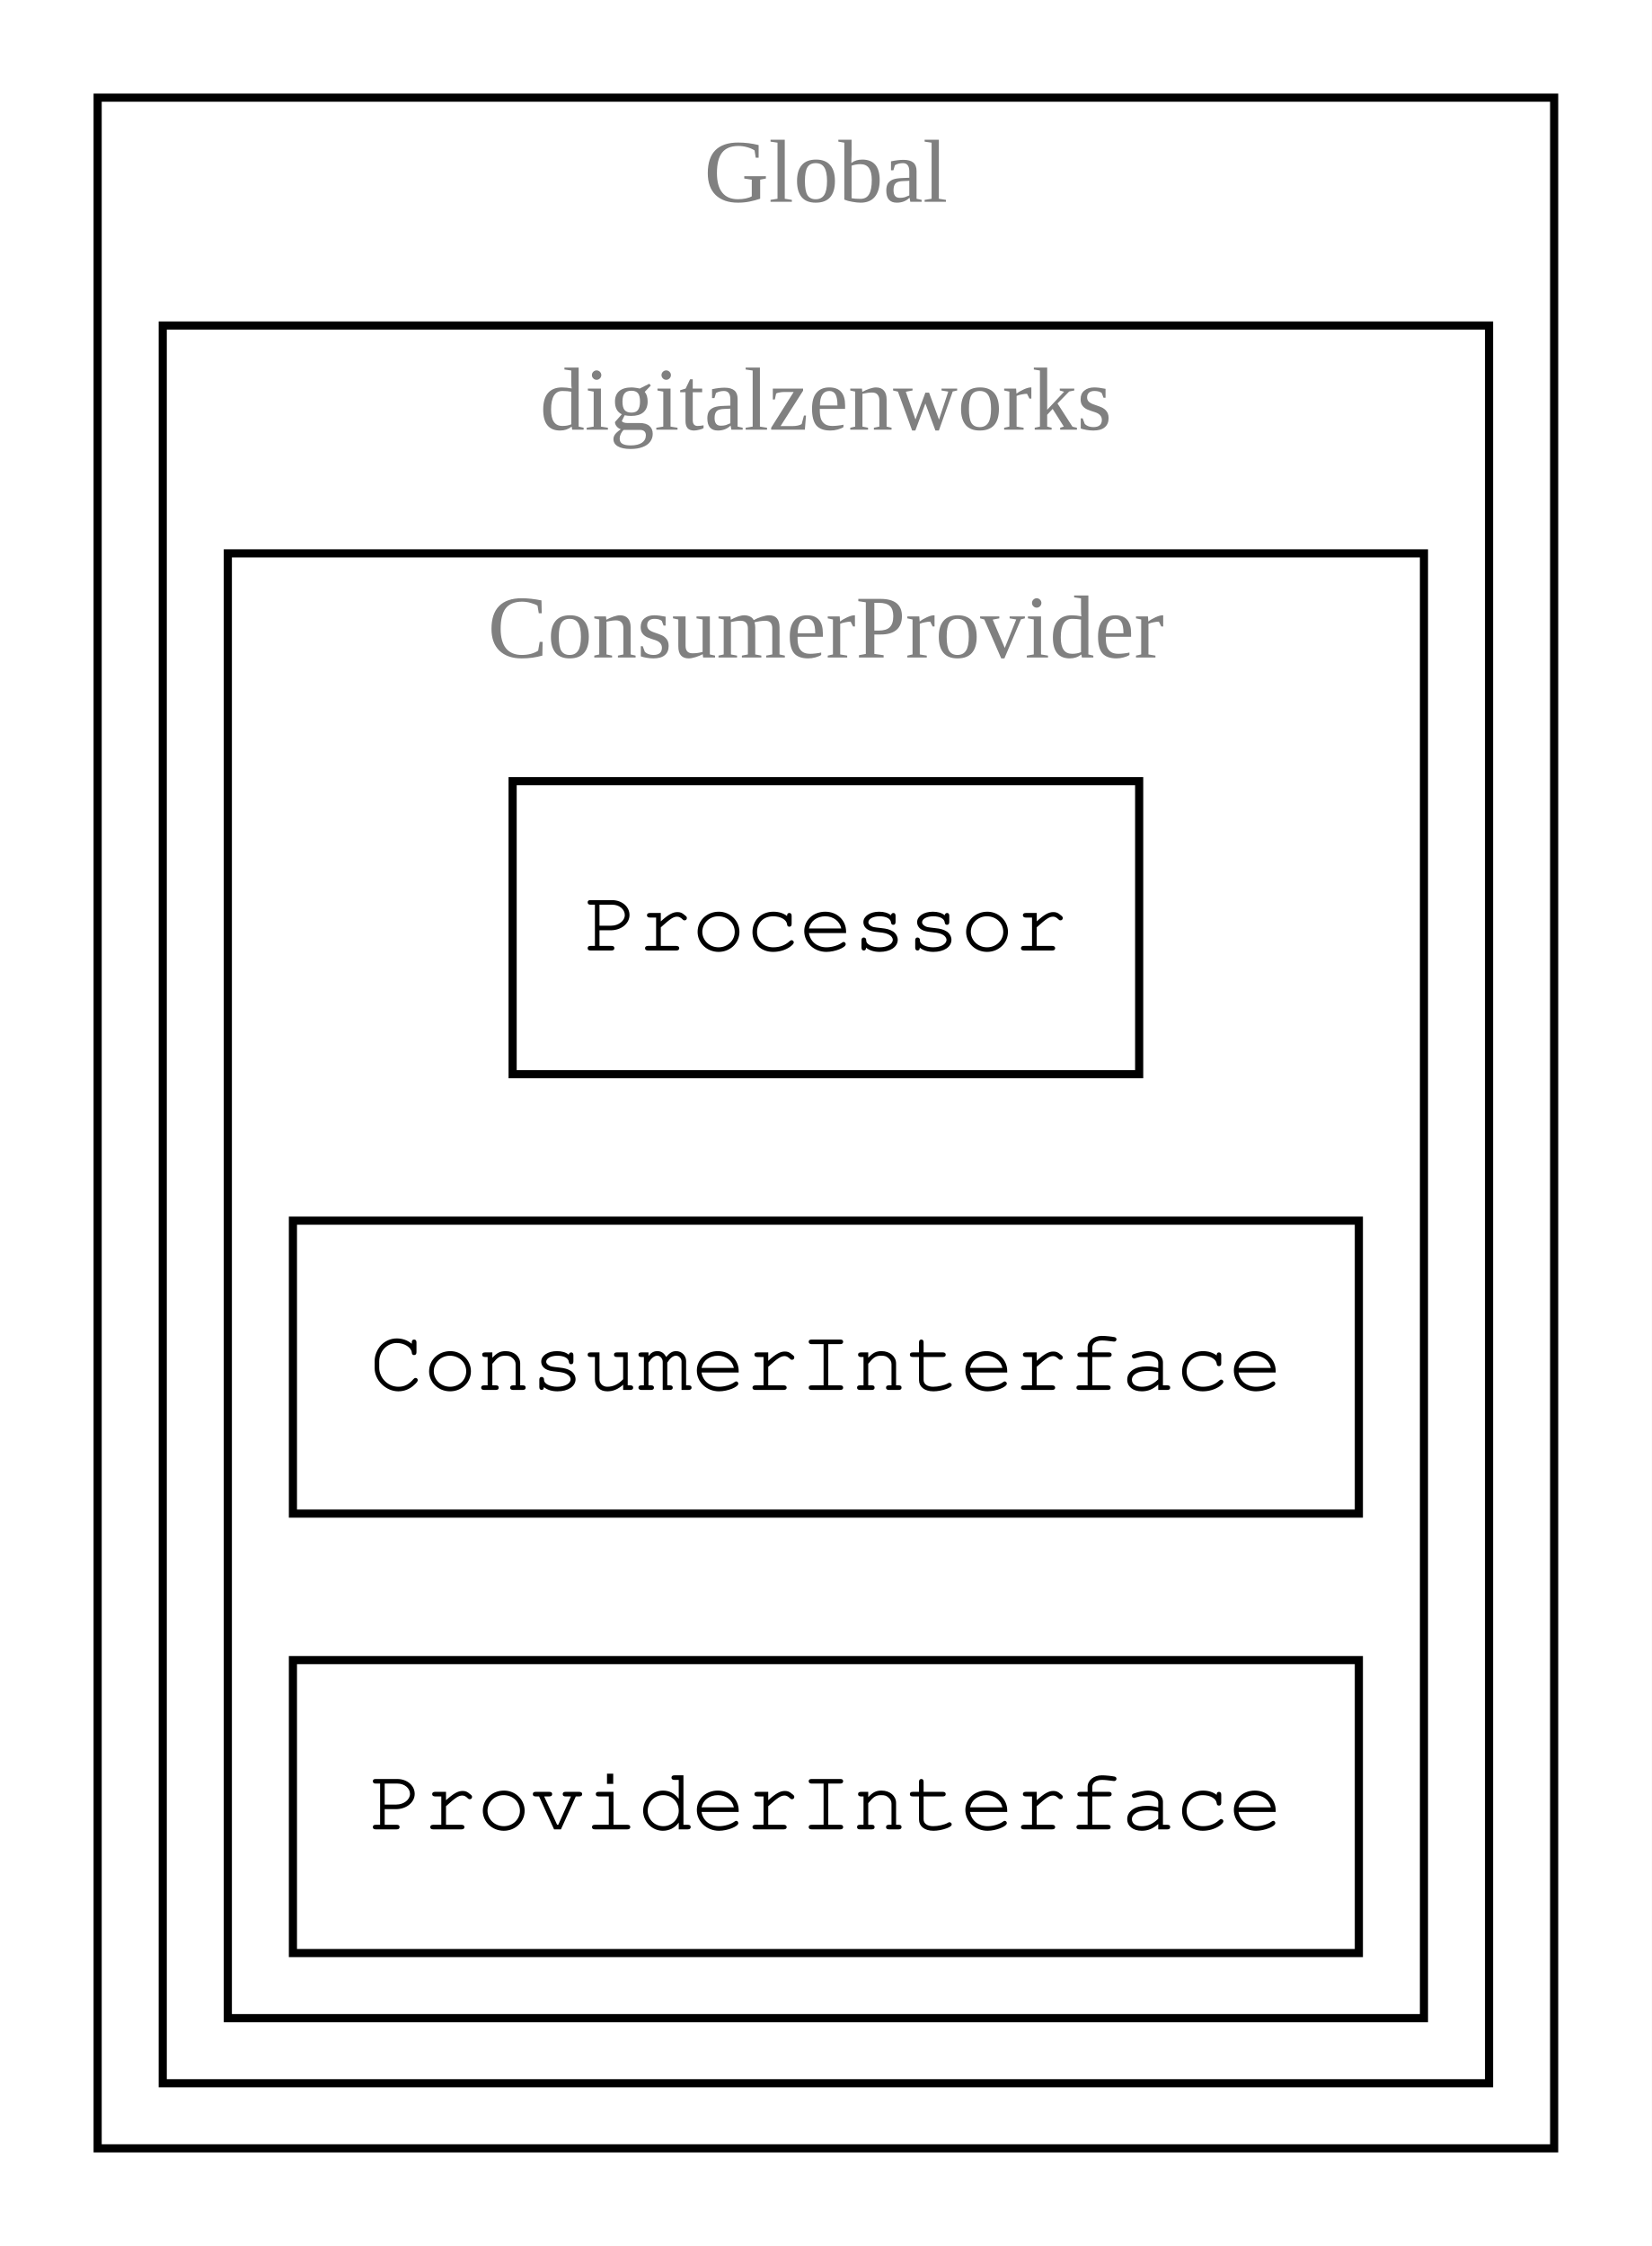
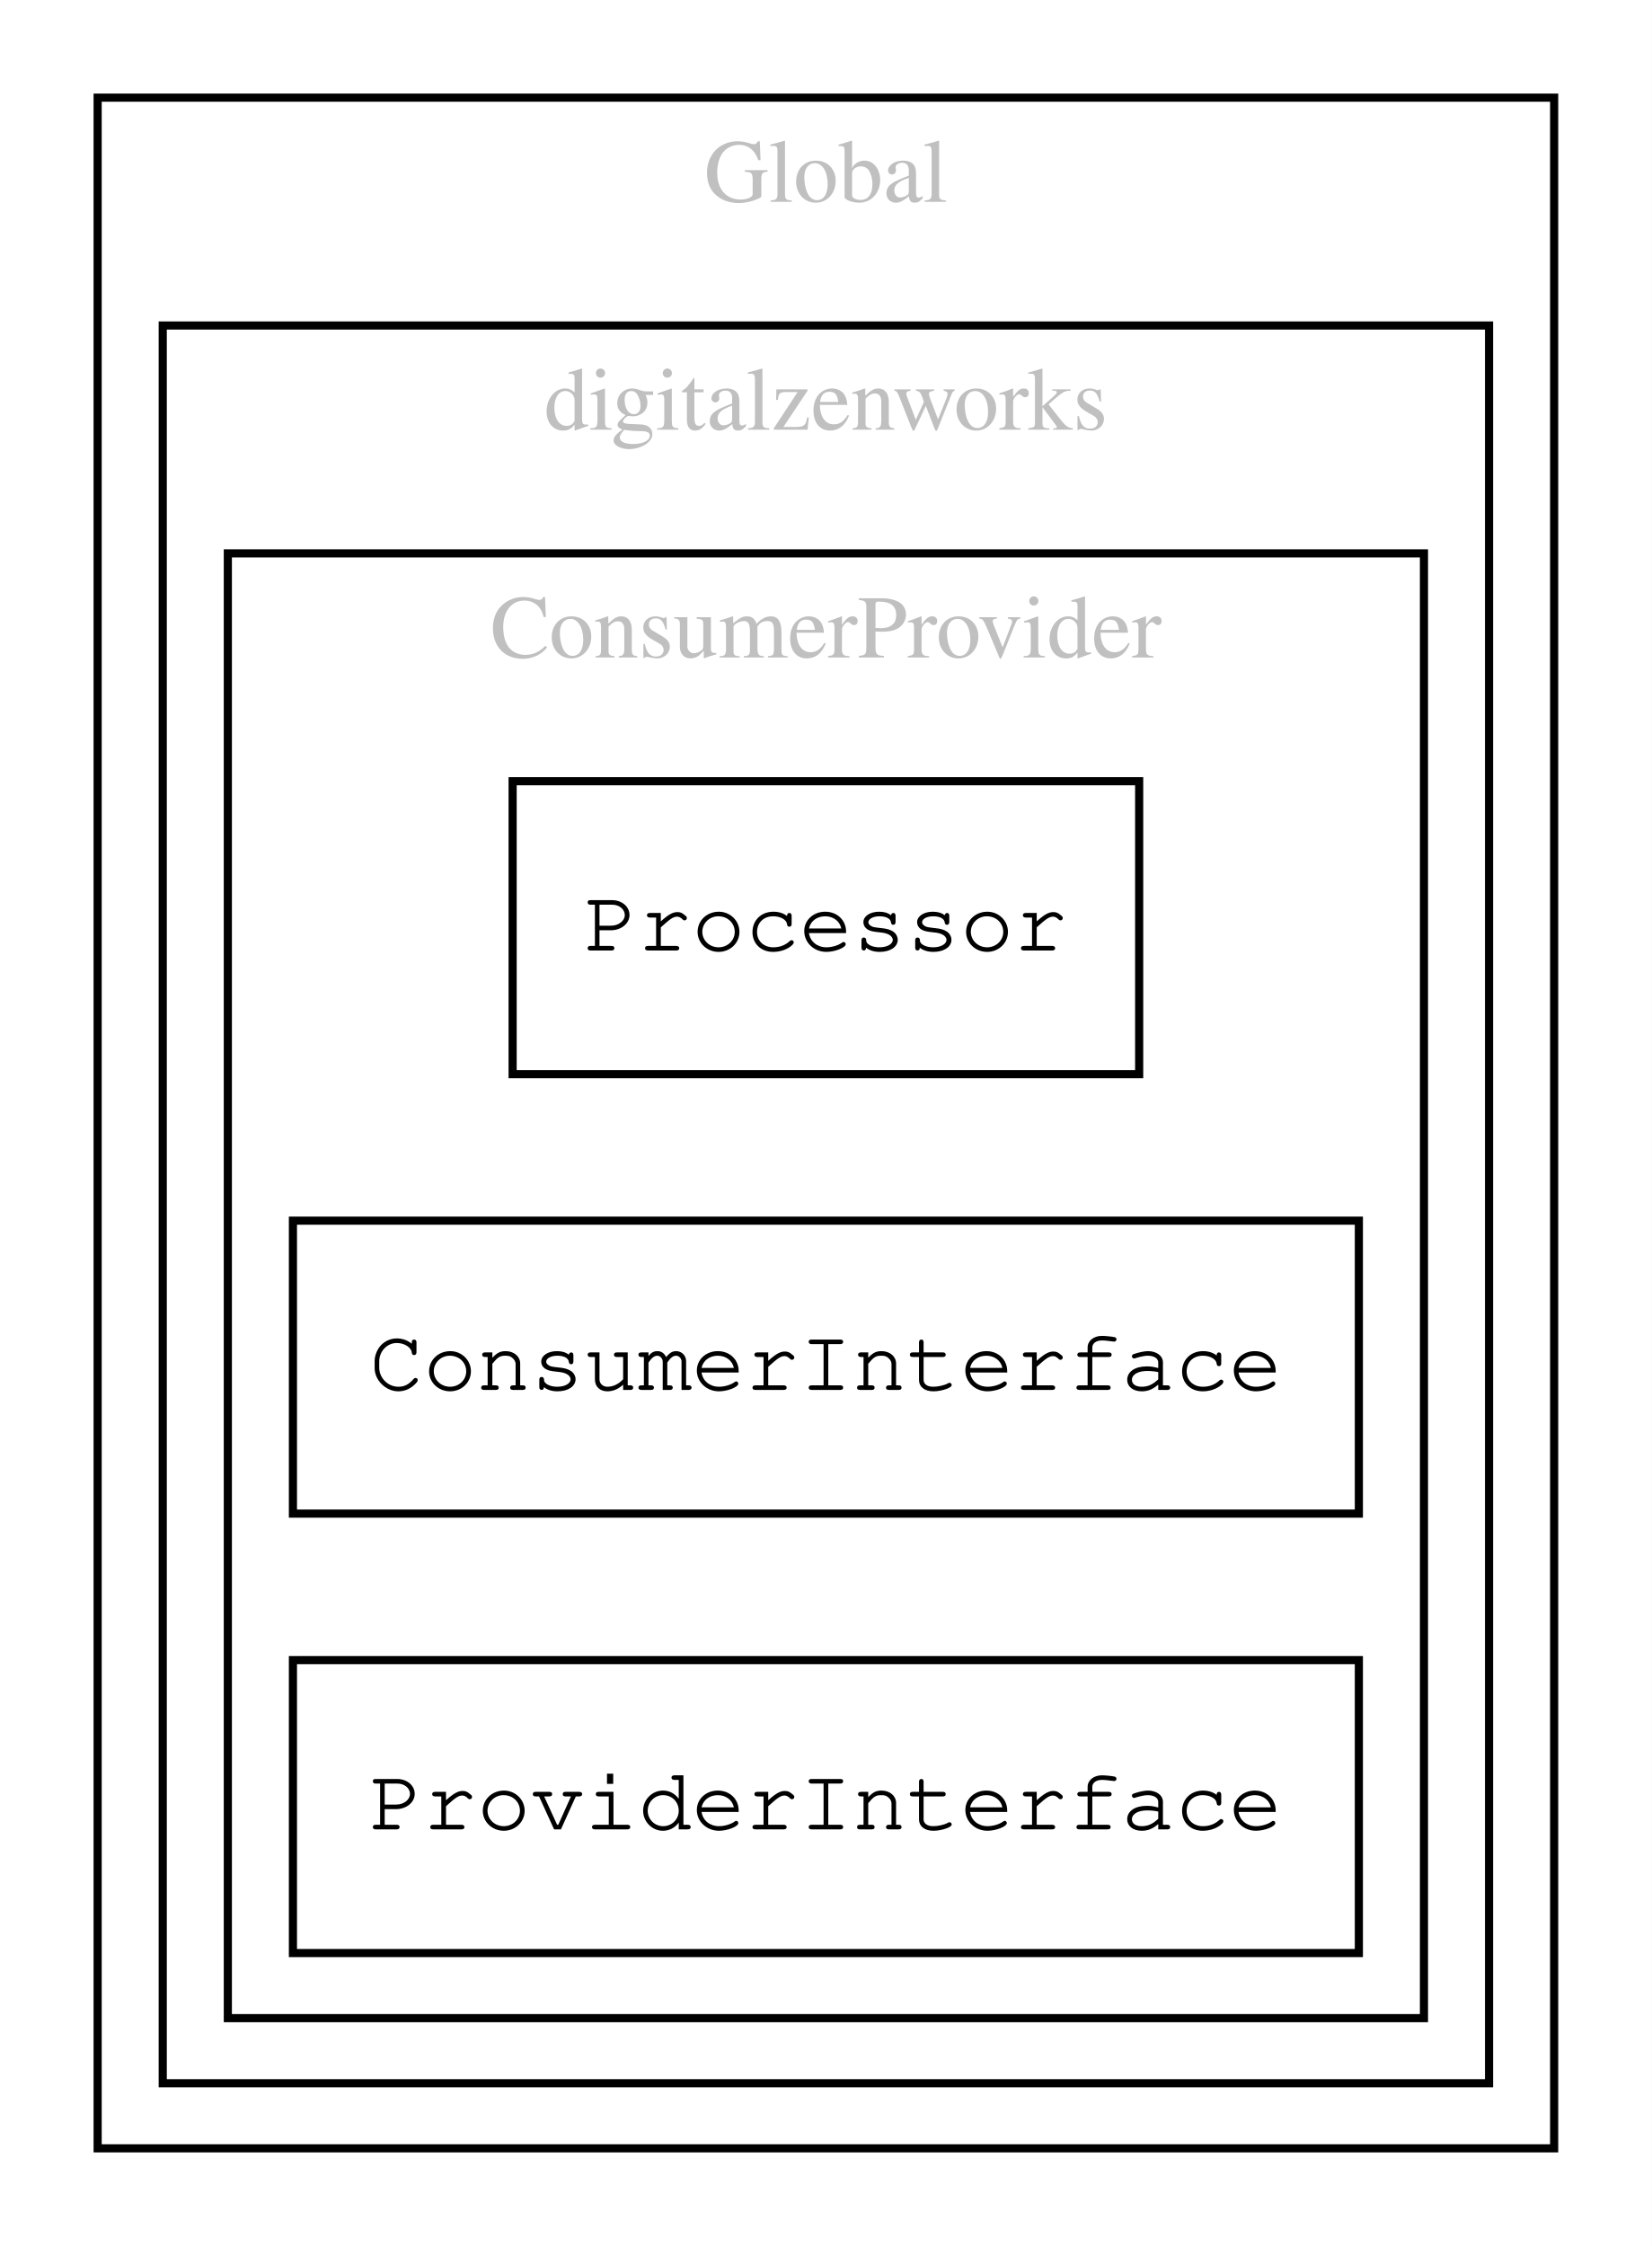
<svg xmlns="http://www.w3.org/2000/svg" width="203pt" height="276pt" viewBox="0.00 0.00 203.00 276.00">
  <g id="graph0" class="graph" transform="scale(1 1) rotate(0) translate(4 272)">
-     <polygon fill="white" stroke="transparent" points="-4,4 -4,-272 199,-272 199,4 -4,4" />
+     <polygon fill="#ffffff" stroke="transparent" points="-4,4 -4,-272 199,-272 199,4 -4,4" />
    <g id="clust1" class="cluster">
-       <polygon fill="none" stroke="black" points="8,-8 8,-260 187,-260 187,-8 8,-8" />
-       <text text-anchor="middle" x="97.5" y="-247.2" font-family="Times New Roman,serif" font-size="11.00" fill="gray">Global</text>
+       <polygon fill="none" stroke="#000000" points="8,-8 8,-260 187,-260 187,-8 8,-8" />
+       <text text-anchor="middle" x="97.5" y="-247.2" font-family="Times,serif" font-size="11.00" fill="#c0c0c0">Global</text>
    </g>
    <g id="clust2" class="cluster">
-       <polygon fill="none" stroke="black" points="16,-16 16,-232 179,-232 179,-16 16,-16" />
-       <text text-anchor="middle" x="97.5" y="-219.2" font-family="Times New Roman,serif" font-size="11.00" fill="gray">digitalzenworks</text>
+       <polygon fill="none" stroke="#000000" points="16,-16 16,-232 179,-232 179,-16 16,-16" />
+       <text text-anchor="middle" x="97.5" y="-219.2" font-family="Times,serif" font-size="11.00" fill="#c0c0c0">digitalzenworks</text>
    </g>
    <g id="clust3" class="cluster">
-       <polygon fill="none" stroke="black" points="24,-24 24,-204 171,-204 171,-24 24,-24" />
-       <text text-anchor="middle" x="97.5" y="-191.2" font-family="Times New Roman,serif" font-size="11.00" fill="gray">ConsumerProvider</text>
+       <polygon fill="none" stroke="#000000" points="24,-24 24,-204 171,-204 171,-24 24,-24" />
+       <text text-anchor="middle" x="97.5" y="-191.2" font-family="Times,serif" font-size="11.00" fill="#c0c0c0">ConsumerProvider</text>
    </g>
    <g id="node1" class="node">
-       <polygon fill="none" stroke="black" points="136,-176 59,-176 59,-140 136,-140 136,-176" />
-       <text text-anchor="middle" x="97.5" y="-155.2" font-family="Courier,monospace" font-size="11.00">Processor</text>
+       <polygon fill="none" stroke="#000000" points="136,-176 59,-176 59,-140 136,-140 136,-176" />
+       <text text-anchor="middle" x="97.5" y="-155.2" font-family="Courier,monospace" font-size="11.00" fill="#000000">Processor</text>
    </g>
    <g id="node2" class="node">
-       <polygon fill="none" stroke="black" points="163,-122 32,-122 32,-86 163,-86 163,-122" />
-       <text text-anchor="middle" x="97.5" y="-101.2" font-family="Courier,monospace" font-size="11.00">ConsumerInterface</text>
+       <polygon fill="none" stroke="#000000" points="163,-122 32,-122 32,-86 163,-86 163,-122" />
+       <text text-anchor="middle" x="97.5" y="-101.2" font-family="Courier,monospace" font-size="11.00" fill="#000000">ConsumerInterface</text>
    </g>
    <g id="node3" class="node">
-       <polygon fill="none" stroke="black" points="163,-68 32,-68 32,-32 163,-32 163,-68" />
-       <text text-anchor="middle" x="97.5" y="-47.2" font-family="Courier,monospace" font-size="11.00">ProviderInterface</text>
+       <polygon fill="none" stroke="#000000" points="163,-68 32,-68 32,-32 163,-32 163,-68" />
+       <text text-anchor="middle" x="97.5" y="-47.2" font-family="Courier,monospace" font-size="11.00" fill="#000000">ProviderInterface</text>
    </g>
  </g>
</svg>
